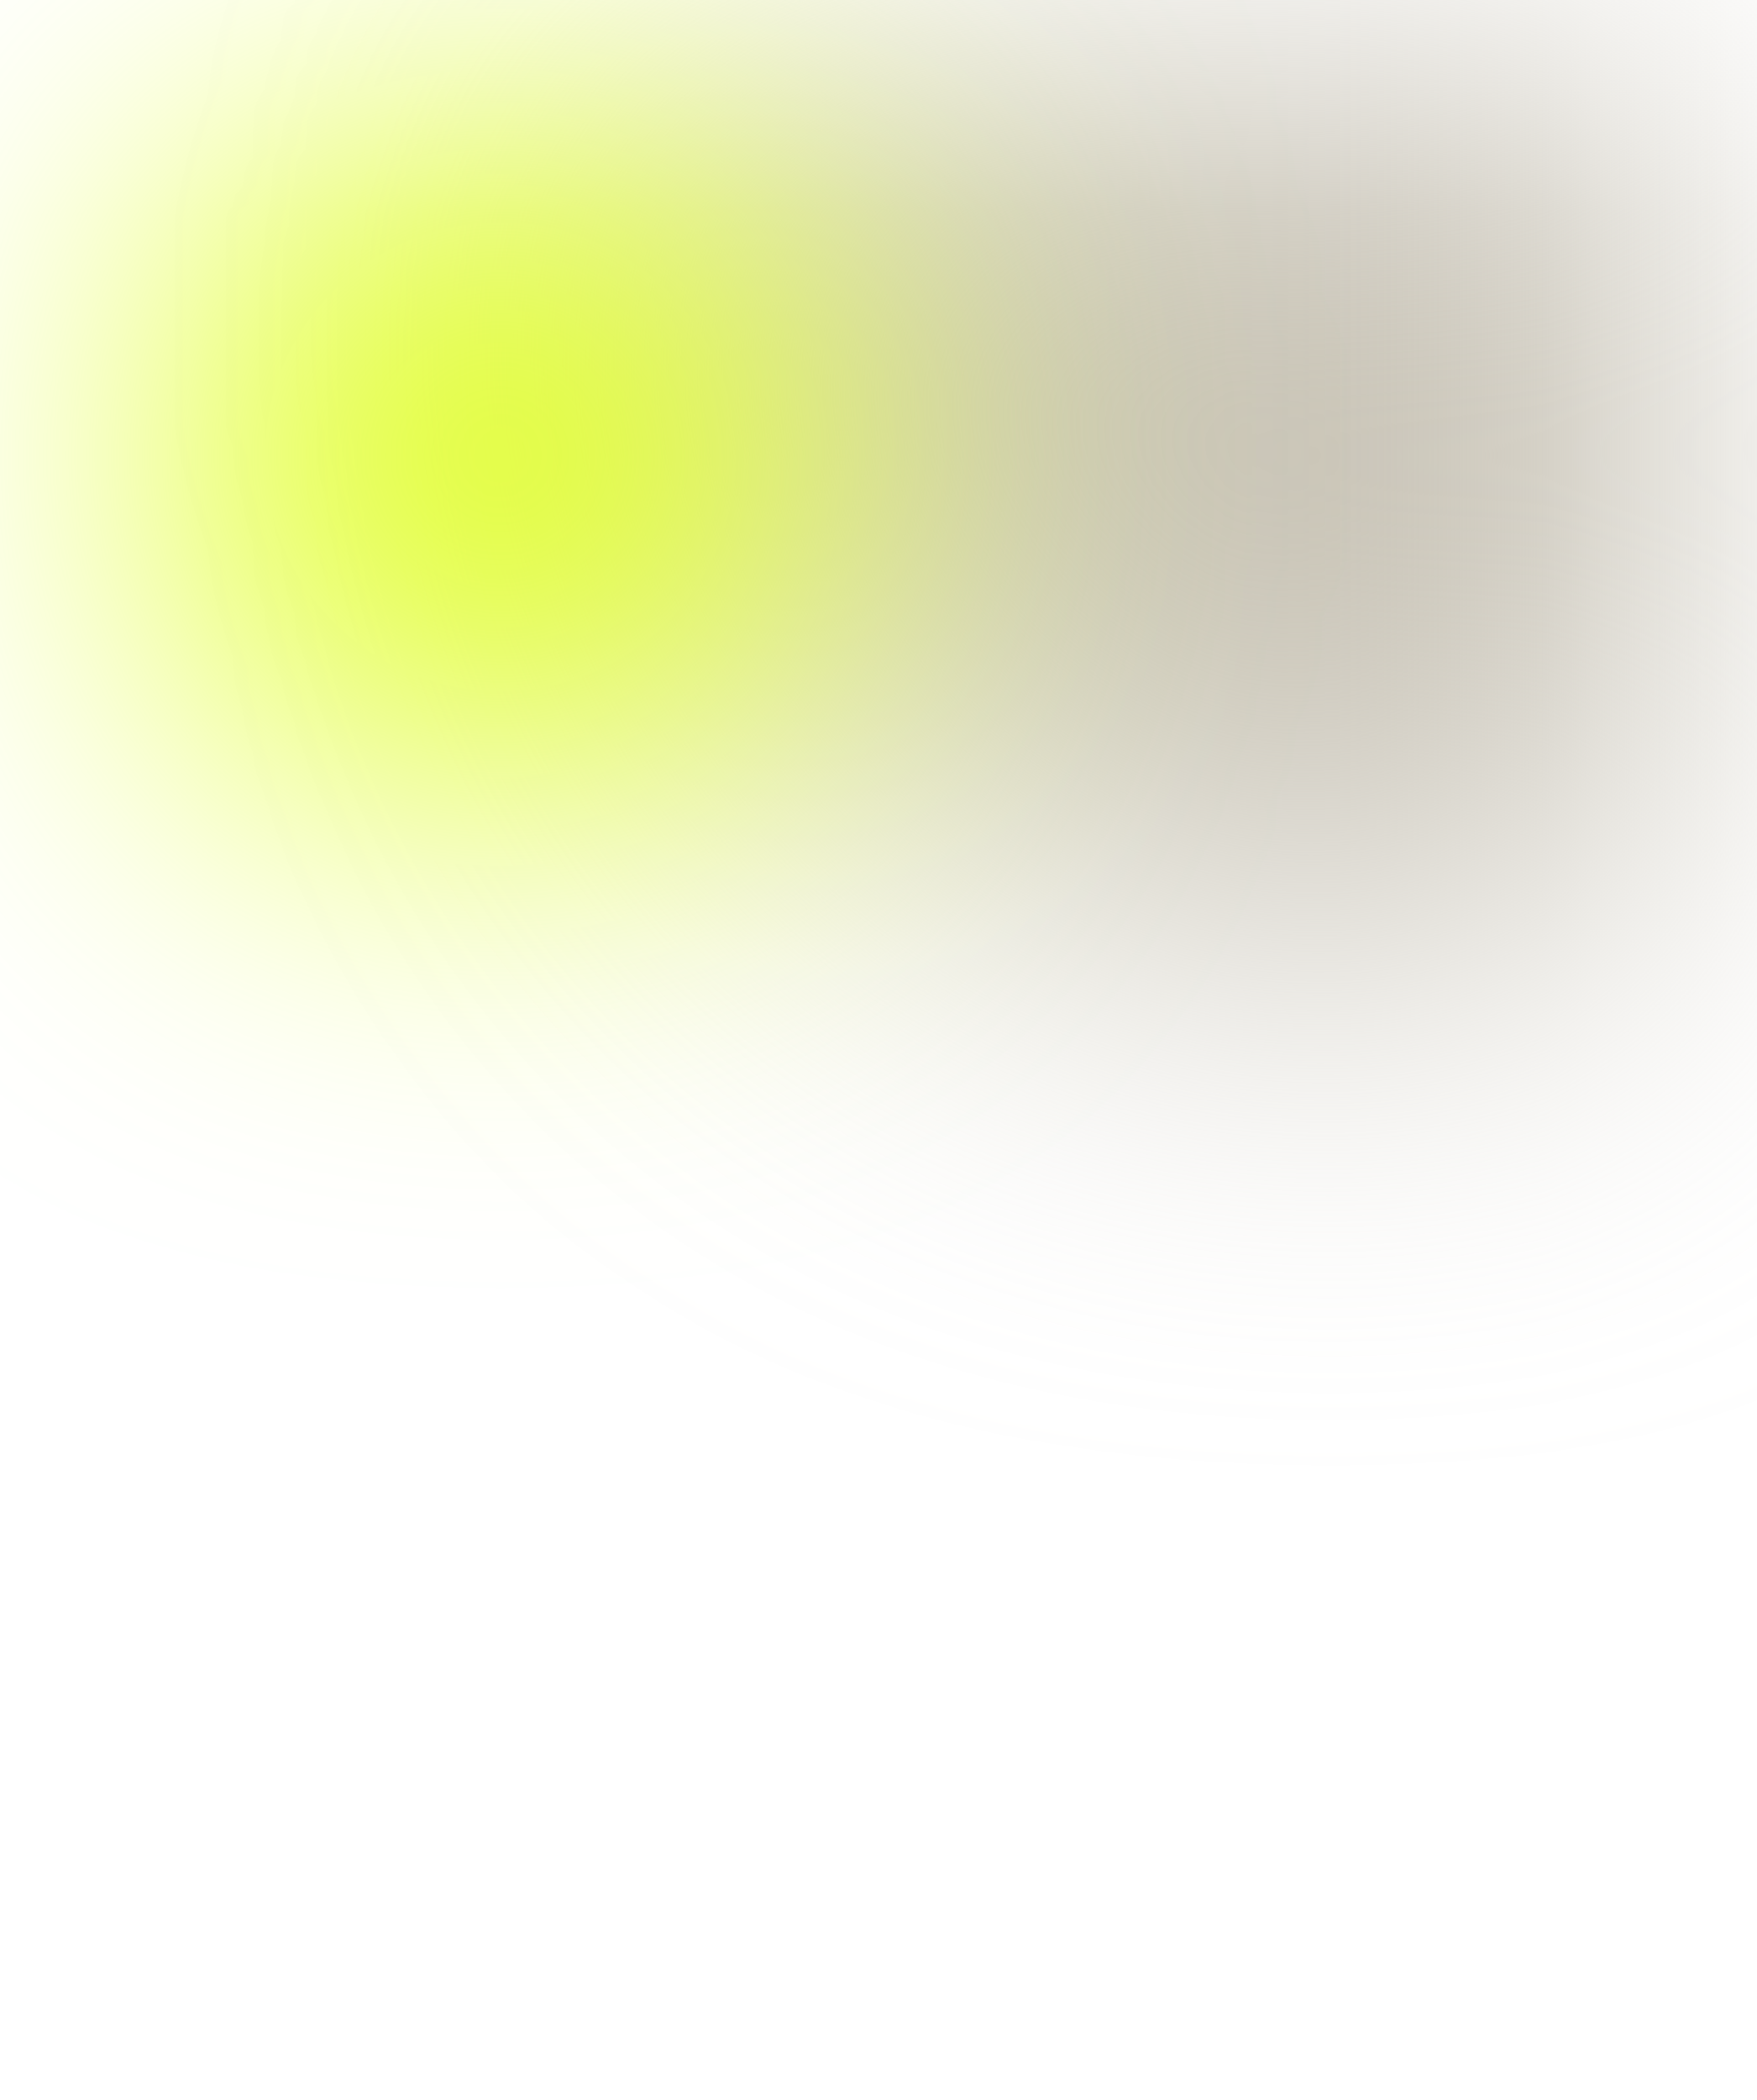
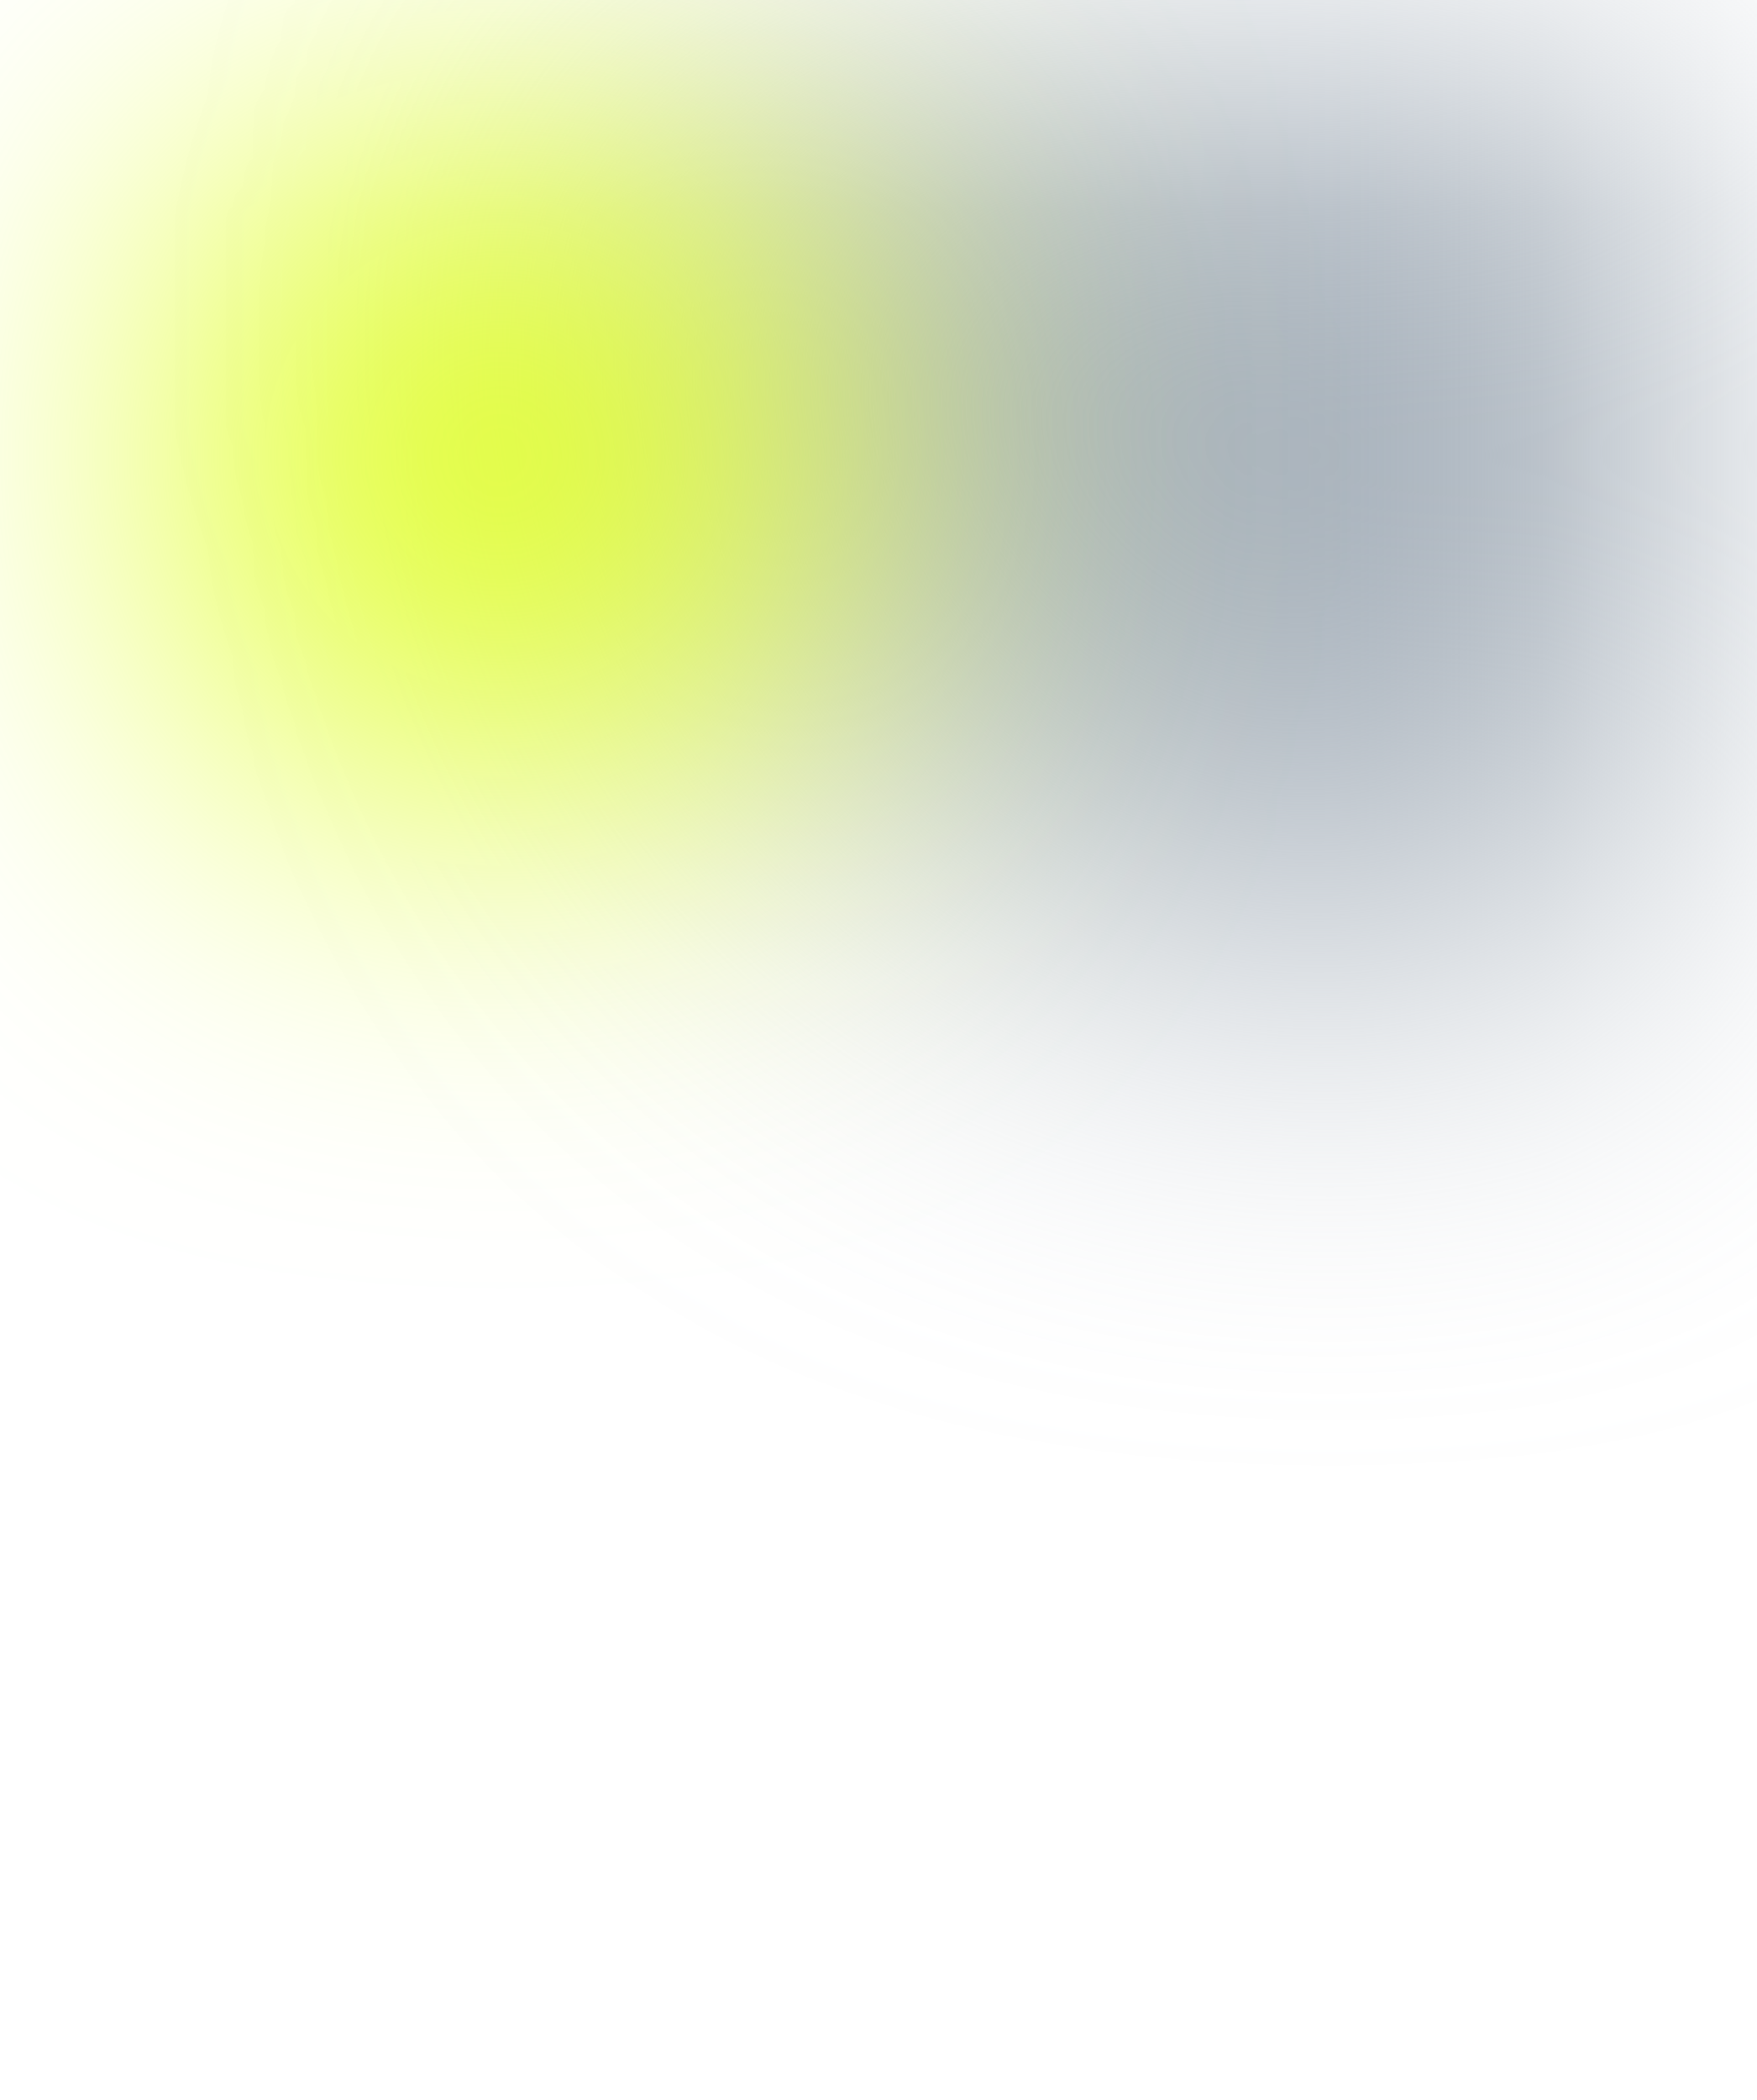
<svg xmlns="http://www.w3.org/2000/svg" width="430" height="514" viewBox="0 0 430 514" fill="none">
  <g filter="url(#filter0_f_91_10145)">
-     <circle cx="325.708" cy="78.847" r="154.269" fill="#C9C4B7" />
+     <circle cx="325.708" cy="78.847" r="154.269" fill="#A8B2BC" />
  </g>
  <g filter="url(#filter1_f_91_10145)">
    <circle cx="122.488" cy="111.517" r="80.679" fill="#DBFF00" />
  </g>
  <defs>
    <filter id="filter0_f_91_10145" x="-108.561" y="-355.422" width="868.538" height="868.538" filterUnits="userSpaceOnUse" color-interpolation-filters="sRGB">
      <feFlood flood-opacity="0" result="BackgroundImageFix" />
      <feBlend mode="normal" in="SourceGraphic" in2="BackgroundImageFix" result="shape" />
      <feGaussianBlur stdDeviation="140" result="effect1_foregroundBlur_91_10145" />
    </filter>
    <filter id="filter1_f_91_10145" x="-238.191" y="-249.162" width="721.358" height="721.358" filterUnits="userSpaceOnUse" color-interpolation-filters="sRGB">
      <feFlood flood-opacity="0" result="BackgroundImageFix" />
      <feBlend mode="normal" in="SourceGraphic" in2="BackgroundImageFix" result="shape" />
      <feGaussianBlur stdDeviation="140" result="effect1_foregroundBlur_91_10145" />
    </filter>
  </defs>
</svg>
